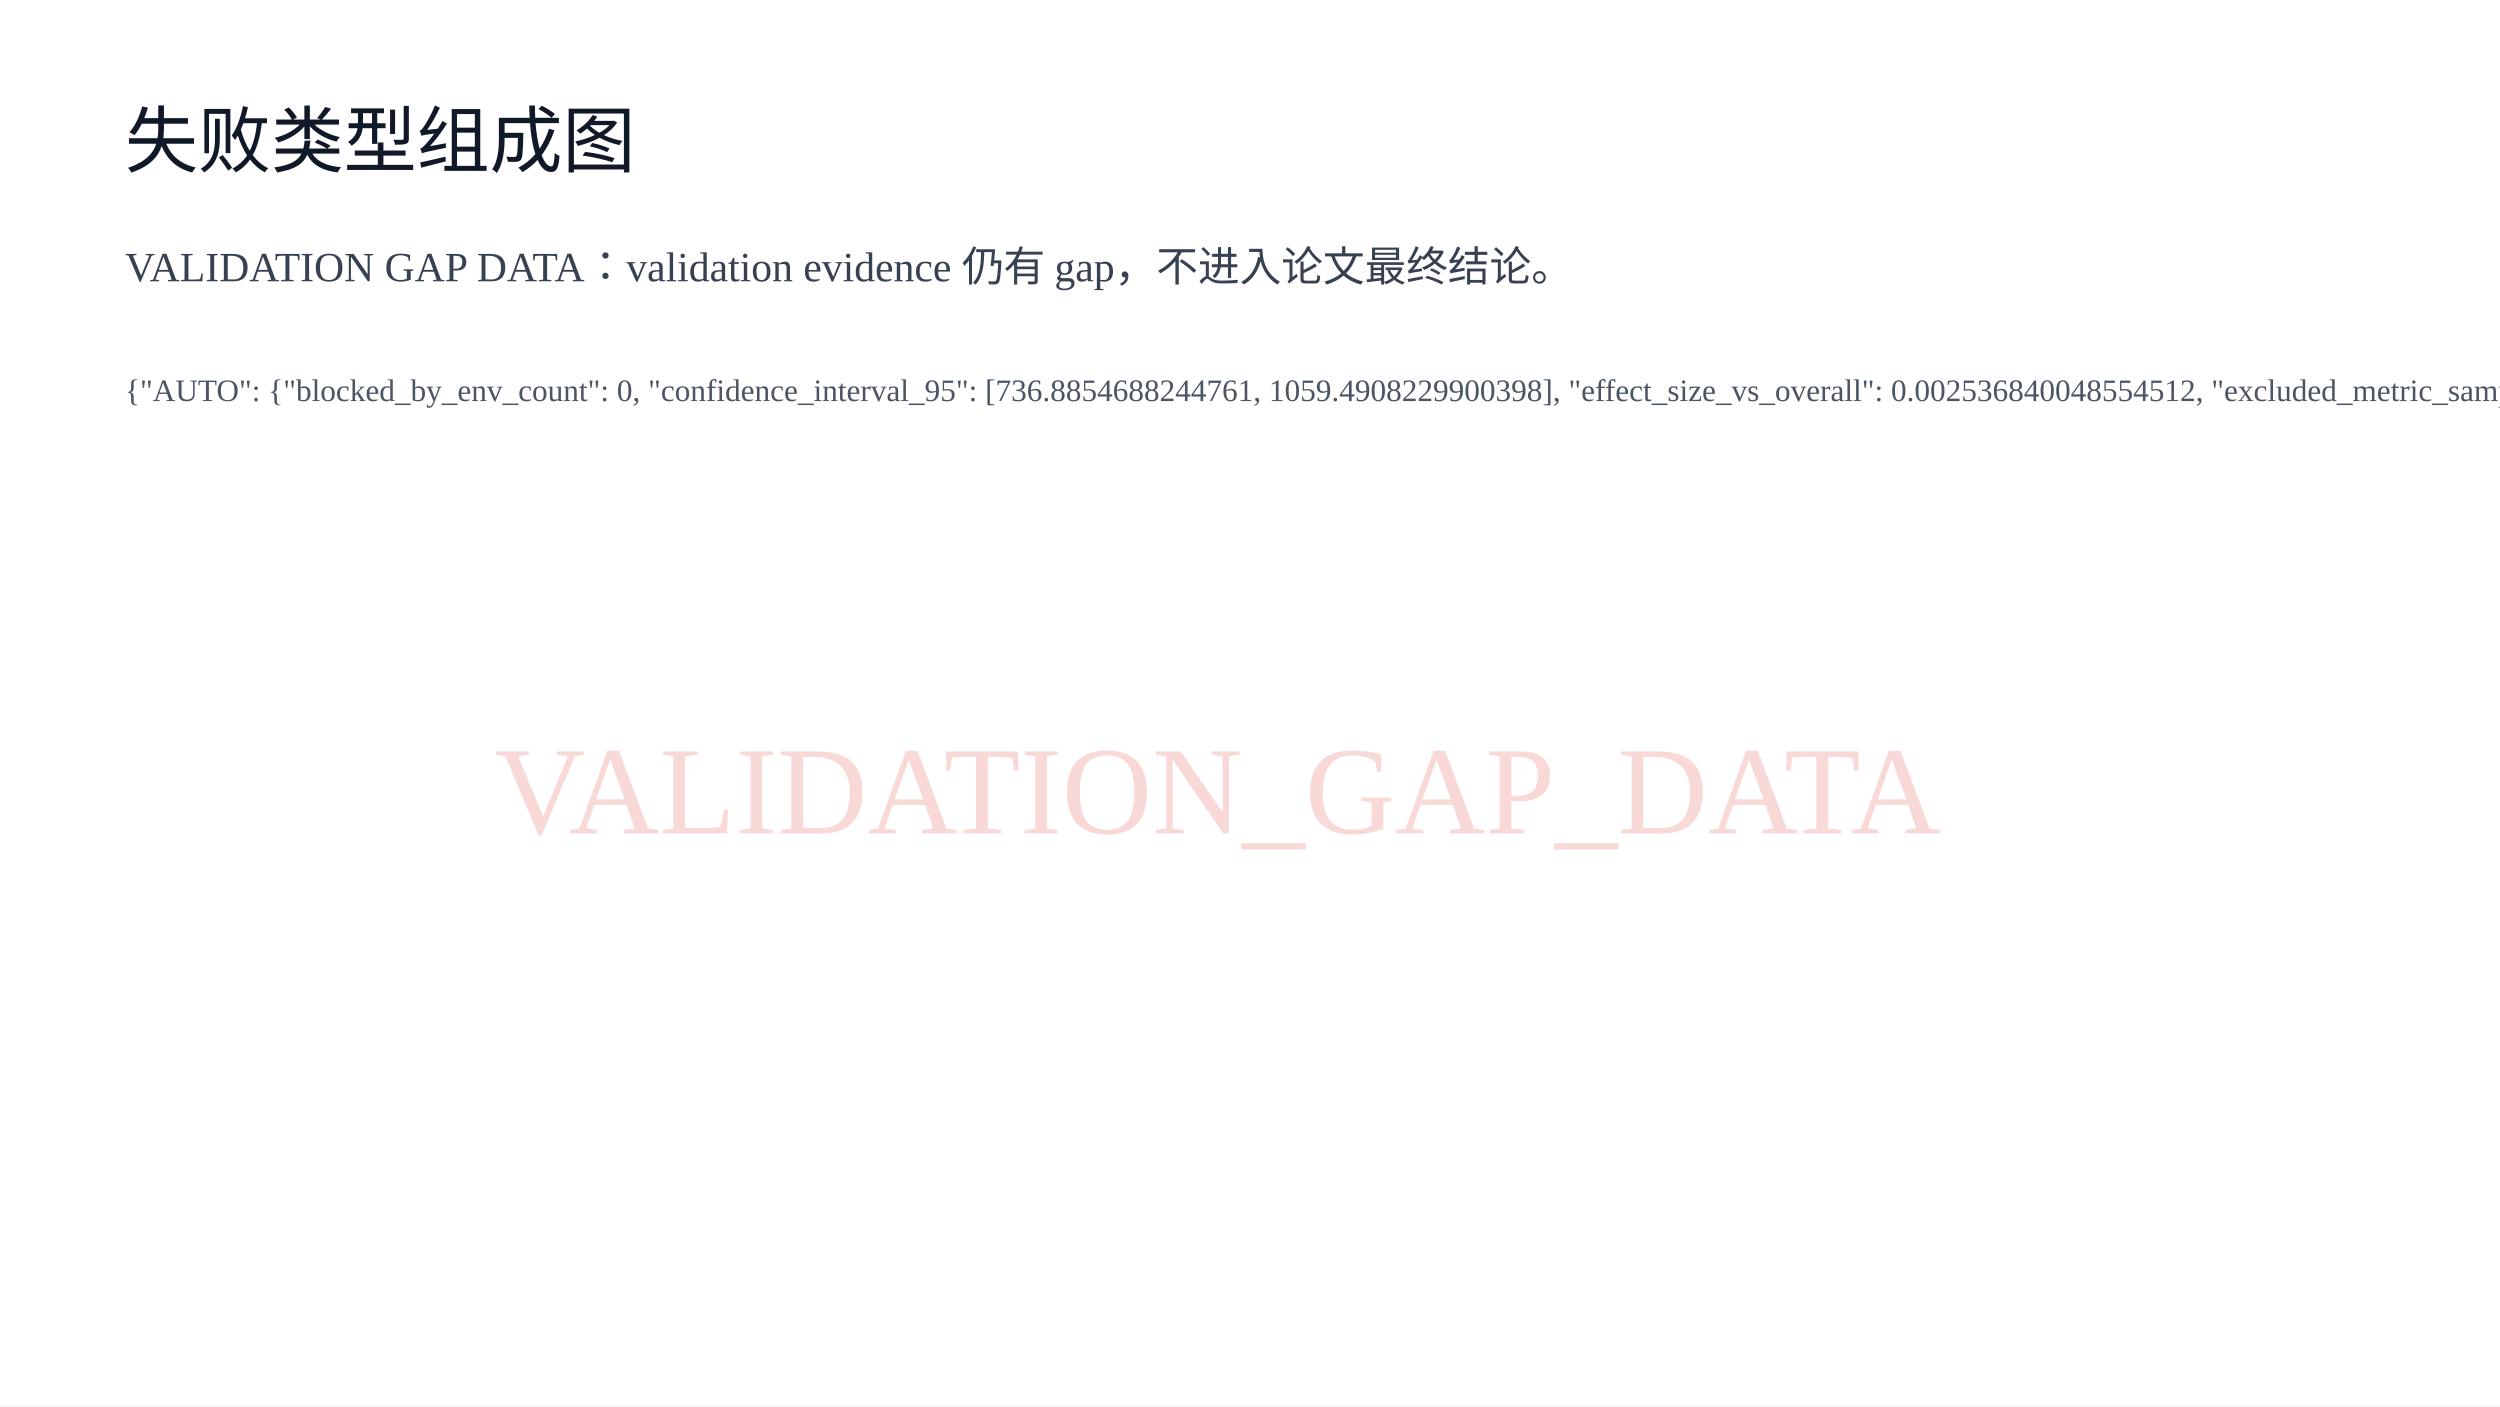
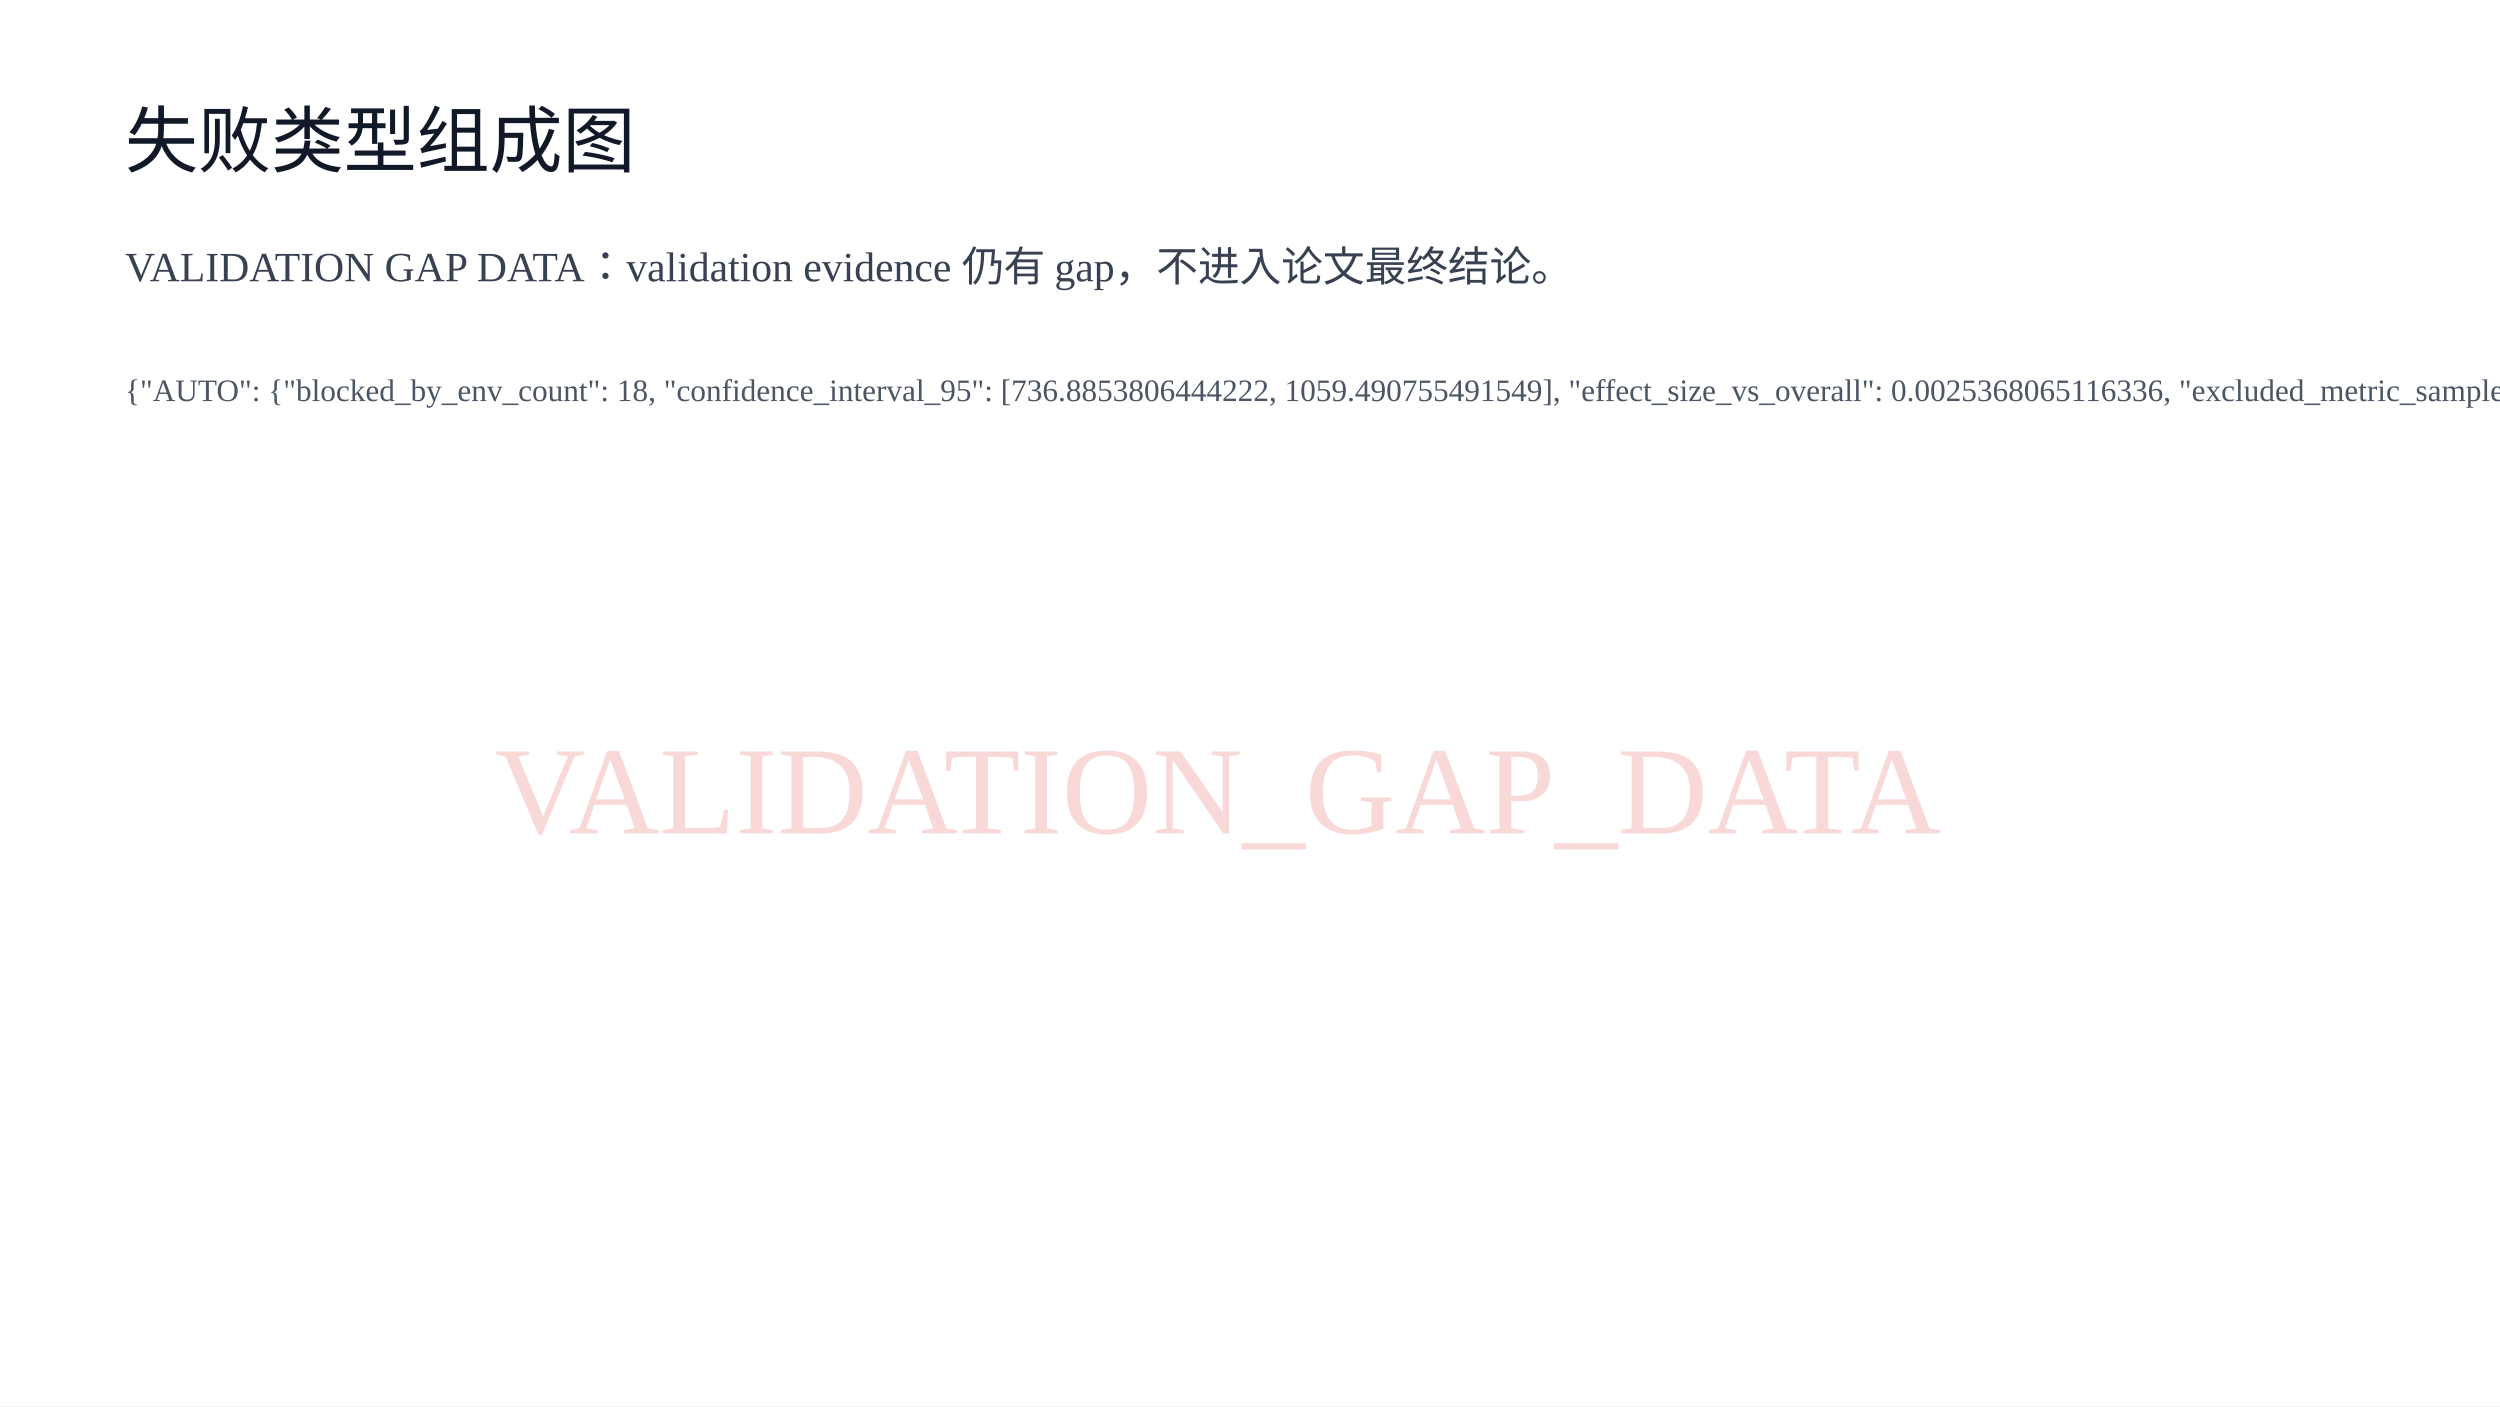
<svg xmlns="http://www.w3.org/2000/svg" width="960" height="540" role="img">
  <rect width="960" height="540" fill="#ffffff" />
  <text x="48" y="64" font-size="28" fill="#111827">失败类型组成图</text>
  <text x="48" y="108" font-size="16" fill="#374151">VALIDATION GAP DATA：validation evidence 仍有 gap，不进入论文最终结论。</text>
-   <text x="48" y="154" font-size="12" fill="#4b5563">{"AUTO": {"blocked_by_env_count": 0, "confidence_interval_95": [736.8854688244761, 1059.4908229900398], "effect_size_vs_overall": 0.002536840048554512, "excluded_metric_sample_count": 0, "failed_count": 36, "maximum": 5800.0, "mean": 898.188145907258, "median": 800.0, "minimum": 0.010458985343575478, "p25": 147.0, "p75": 1100.0, "p95": 1200.0, "run_count": 162, "sample_count": 162, "standard_deviation": 1047.4734194887867, "status_counts": {"FAILED": 18, "SAFETY_STOPPED": 18, "SUCCESS": 126}, "success_count": 126, "success_rate": 0.7777777777777778, "success_rate_ci95": [0.7077421220280039, 0.8349443932974633], "valid_metric_sample_count": 162}, "ETEAC": {"blocked_by_env_count": 0, "confidence_interval_95": [740.078713615917, 1065.6251104964379], "effect_size_vs_overall": 0.006910953004478162, "excluded_metric_sample_count": 0, "failed_count": 36, "maximum": 5800.0, "mean": 902.851912056</text>
+   <text x="48" y="154" font-size="12" fill="#4b5563">{"AUTO": {"blocked_by_env_count": 18, "confidence_interval_95": [736.8853806444222, 1059.490755491549], "effect_size_vs_overall": 0.0025368065116336, "excluded_metric_sample_count": 18, "failed_count": 36, "maximum": 5800.0, "mean": 898.1880680679856, "median": 800.0, "minimum": 0.010718998964875937, "p25": 147.0, "p75": 1100.0, "p95": 1200.0, "run_count": 180, "sample_count": 162, "standard_deviation": 1047.4734866401443, "status_counts": {"BLOCKED_BY_ENV": 18, "FAILED": 18, "SAFETY_STOPPED": 18, "SUCCESS": 126}, "success_count": 126, "success_rate": 0.7, "success_rate_ci95": [0.6294454640382406, 0.7621960360357359], "valid_metric_sample_count": 162}, "ETEAC": {"blocked_by_env_count": 20, "confidence_interval_95": [740.0786394033053, 1065.625053821848], "effect_size_vs_overall": 0.006910930947767902, "excluded_metric_sample_count": 20, "failed_count": 36, "maximum": 5800.0, "mean": 902.</text>
  <text x="190" y="320" font-size="48" fill="#dc2626" opacity="0.18">VALIDATION_GAP_DATA</text>
</svg>
